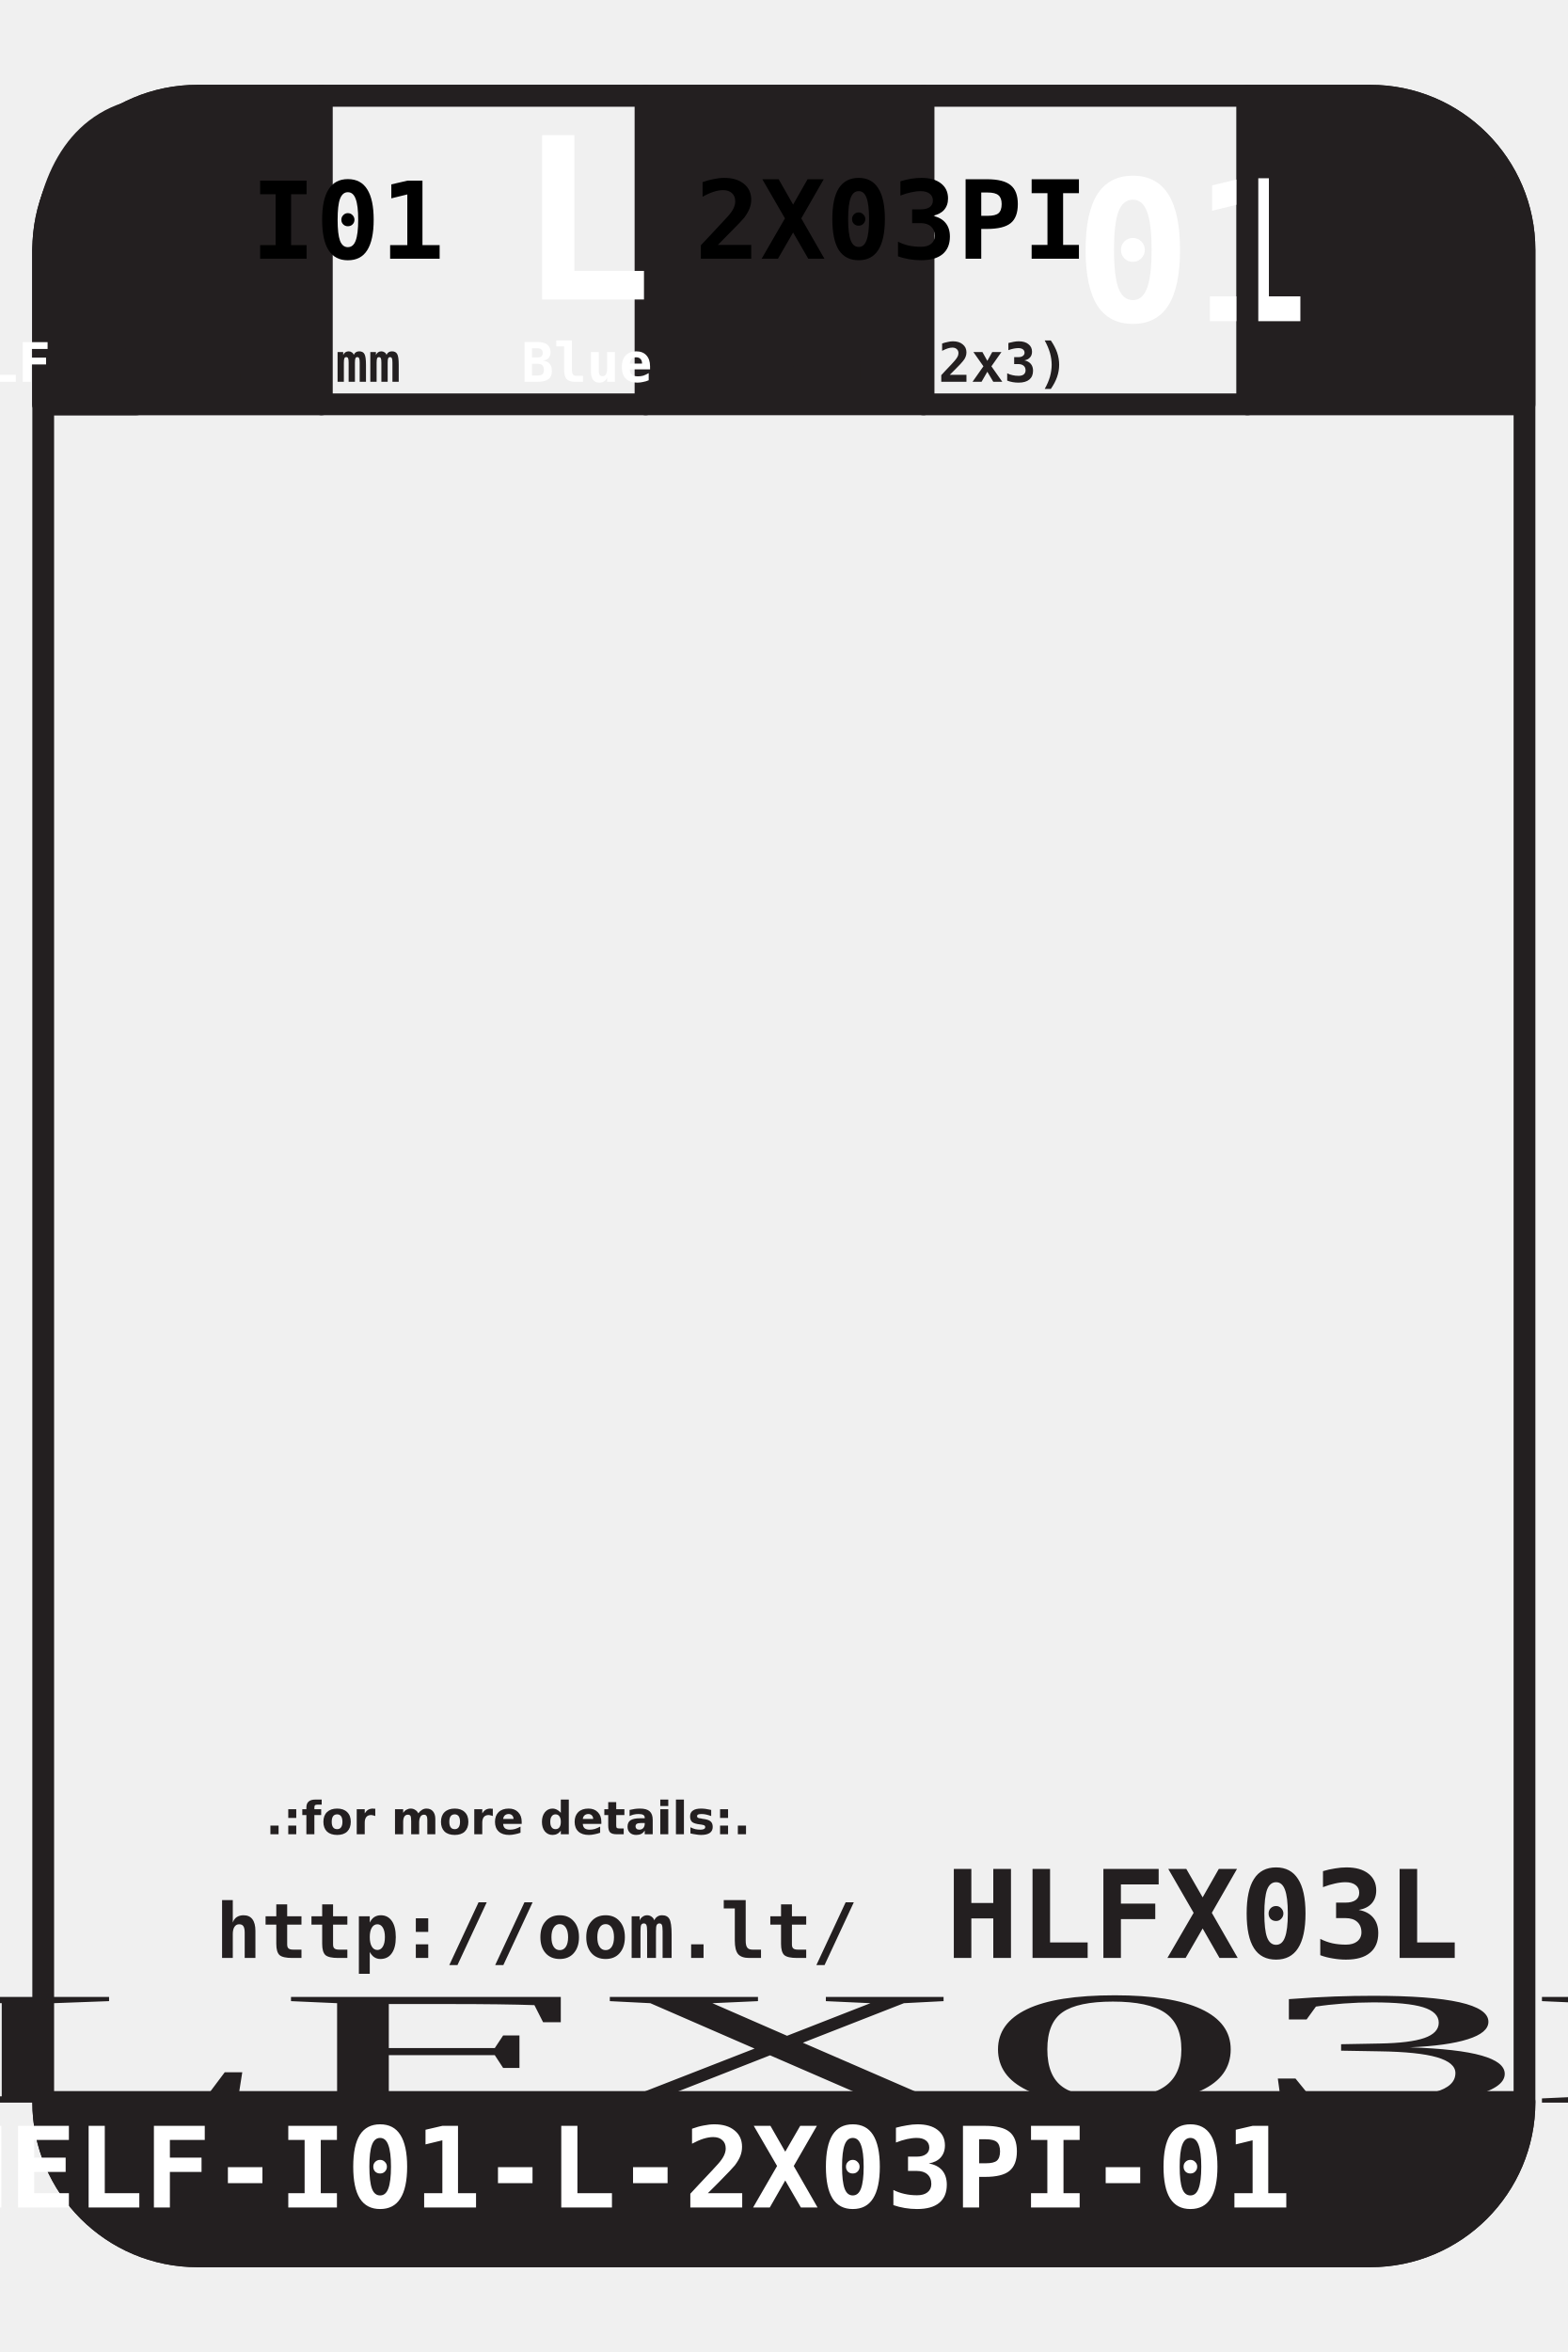
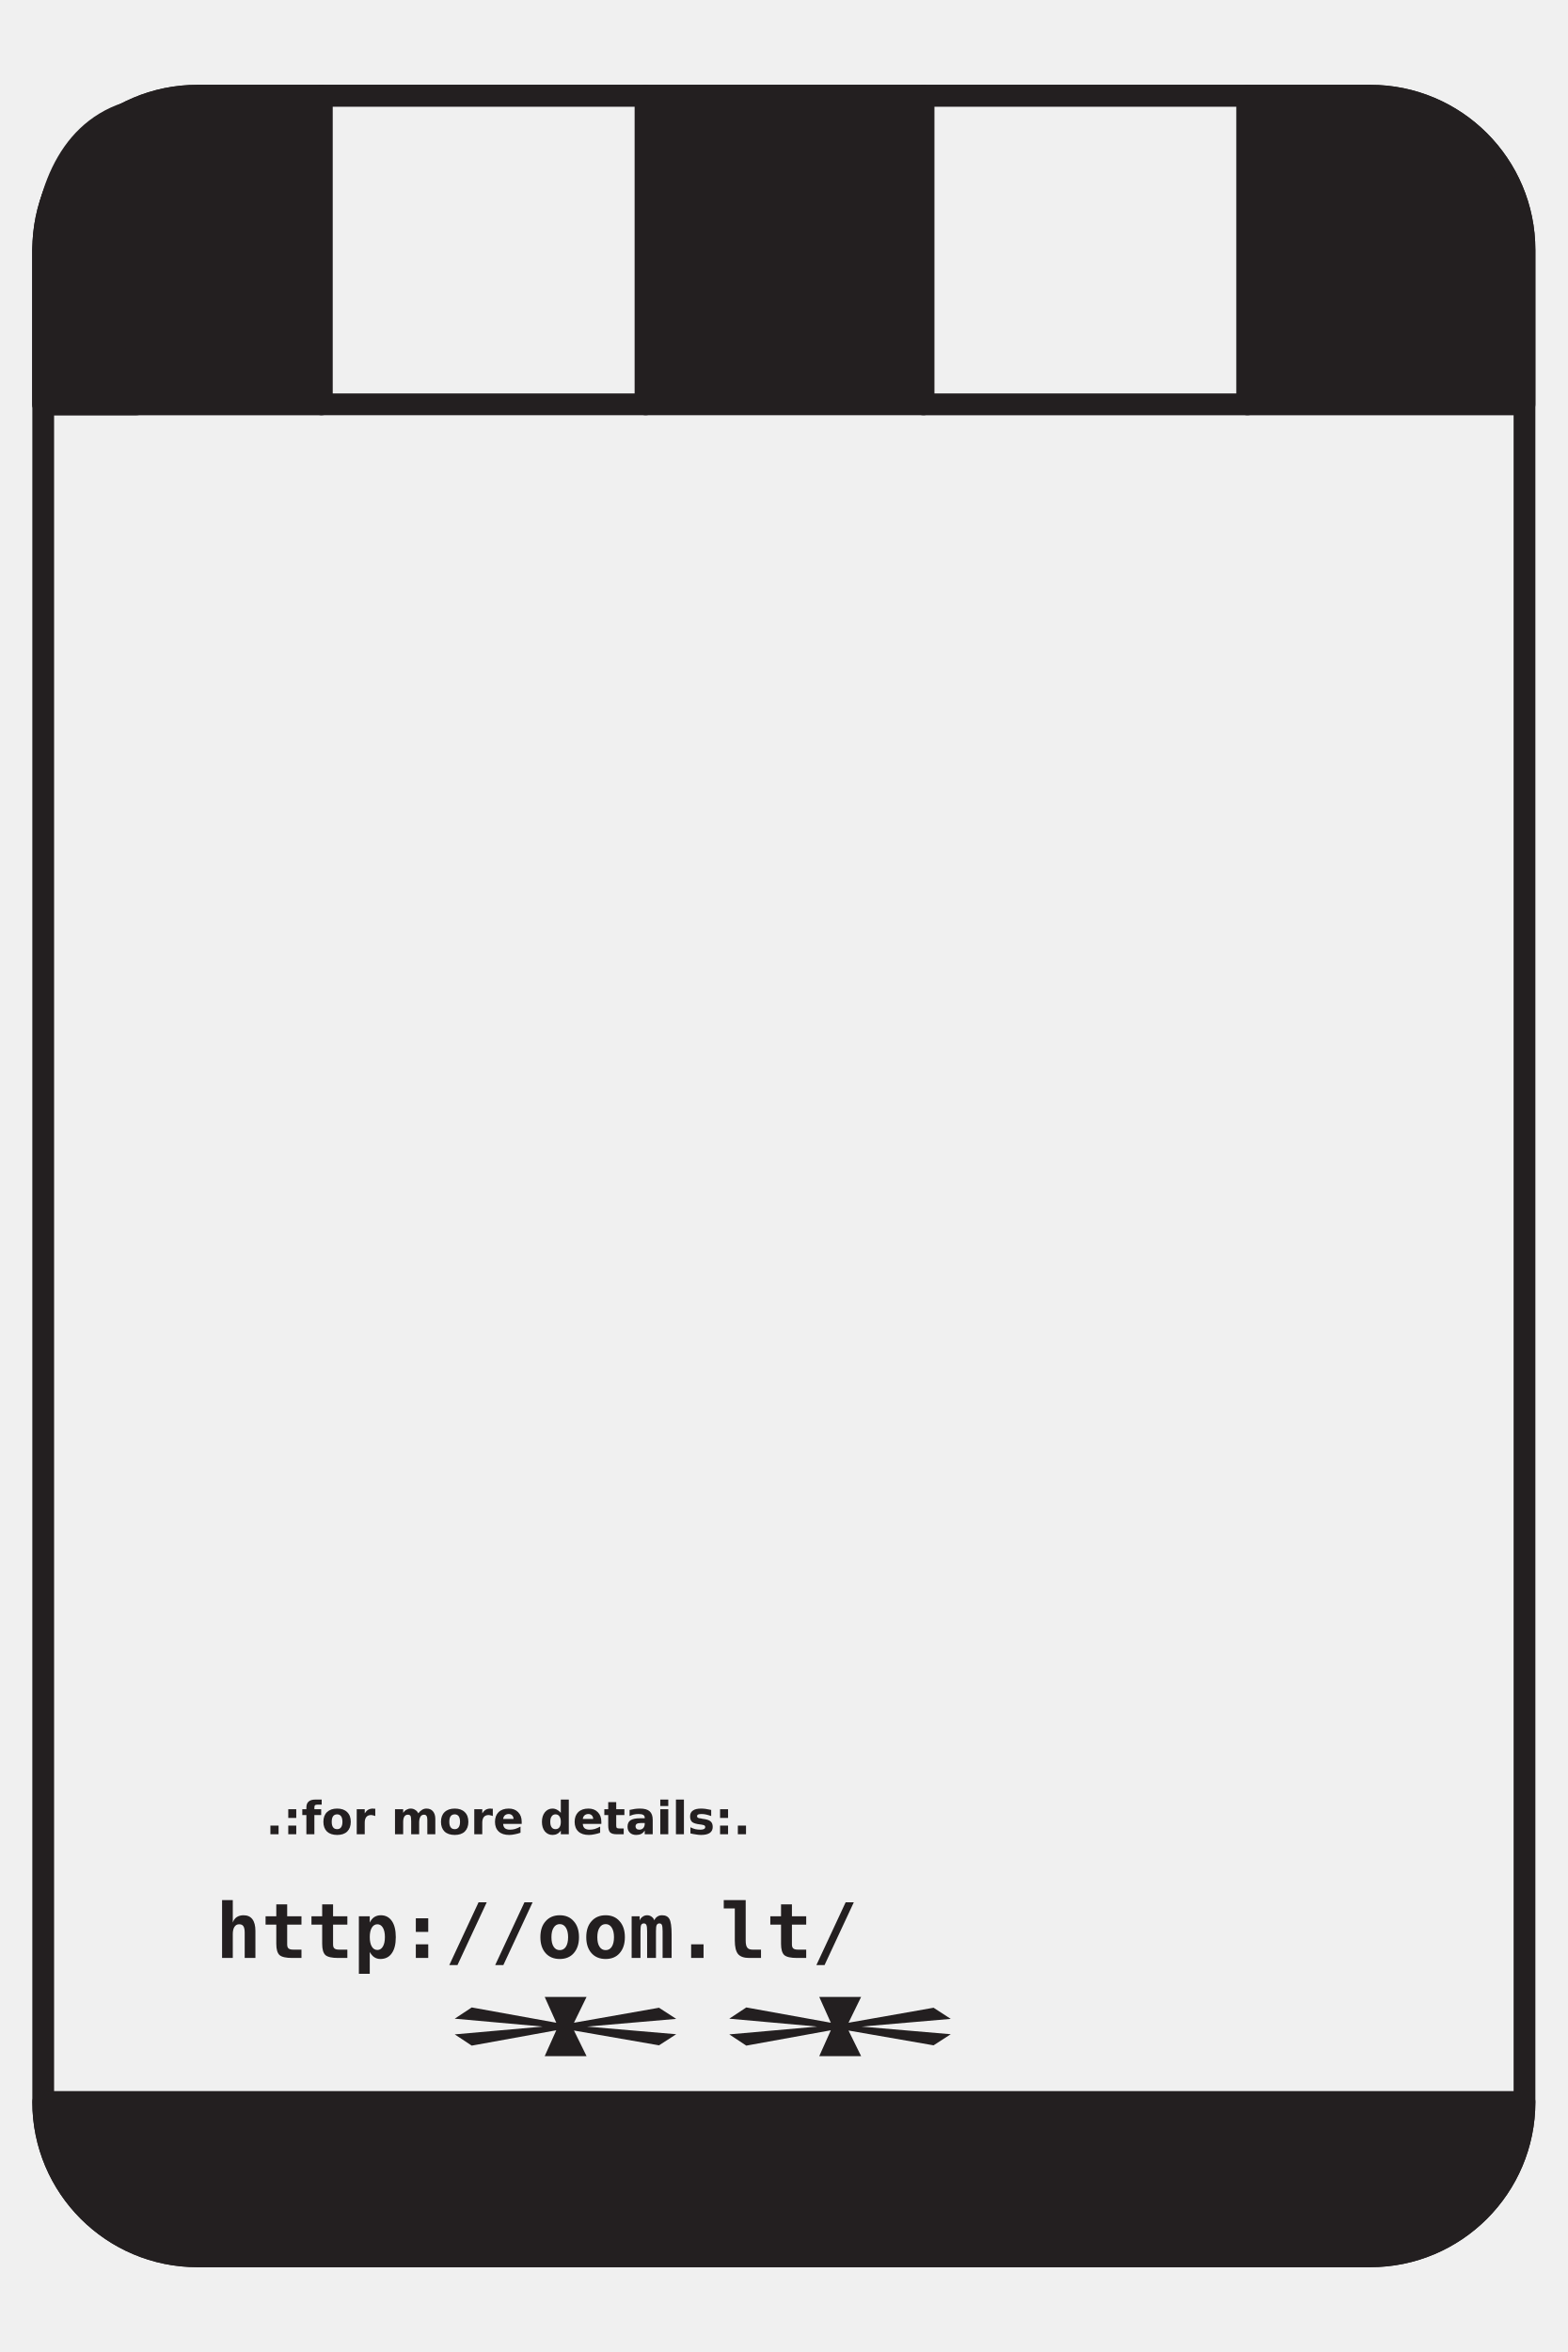
<svg xmlns="http://www.w3.org/2000/svg" id="svg3419" version="1.1" width="180" height="270" xml:space="preserve">
  <defs id="defs3423" />
  <g id="g3427" transform="matrix(1.25,0,0,-1.25,0,270)">
    <path d="m 3.969,193.039 c 0,7.826 6.347,14.173 14.173,14.173 l 107.717,0 c 7.826,0 14.173,-6.347 14.173,-14.173 l 0,-170.079 c 0,-7.826 -6.347,-14.173 -14.173,-14.173 l -107.717,0 c -7.826,0 -14.173,6.347 -14.173,14.173 l 0,170.079 z" style="fill:none;stroke:#231f20;stroke-width:2;stroke-linecap:round;stroke-linejoin:round;stroke-miterlimit:22.926;stroke-opacity:1;stroke-dasharray:none" id="path3429" />
    <text transform="scale(1,-1)" id="text3439" x="71.998" y="-326.037" style="text-align:center;text-anchor:middle">
      <tspan style="font-size:6px;font-variant:normal;font-weight:bold;text-align:center;writing-mode:lr-tb;text-anchor:middle;fill:#231f20;fill-opacity:1;fill-rule:nonzero;stroke:none;font-family:Helvetica LT;-inkscape-font-specification:Helvetica LT Bold" id="tspan3441" y="-326.037" x="71.998" />
    </text>
    <text transform="matrix(1,0,0,-1,54.1817,47.5475)" id="text3443" x="17.943" y="0" style="text-anchor:middle;text-align:center">
      <tspan style="font-size:4.201px;font-variant:normal;font-weight:bold;writing-mode:lr-tb;fill:#231f20;fill-opacity:1;fill-rule:nonzero;stroke:none;font-family:DejaVu Sans;-inkscape-font-specification:DejaVu Sans Bold;text-anchor:middle;text-align:center;font-style:normal;font-stretch:normal" x="0" y="0" id="tspan3445">.:for more details:.</tspan>
    </text>
    <text transform="scale(1,-1)" id="text3447" x="56.807" y="-36.191" style="text-align:center;text-anchor:middle">
      <tspan style="font-size:7.001px;font-style:normal;font-variant:normal;font-weight:bold;font-stretch:normal;text-align:center;writing-mode:lr-tb;text-anchor:middle;fill:#231f20;fill-opacity:1;fill-rule:nonzero;stroke:none;font-family:DejaVu Sans Mono;-inkscape-font-specification:DejaVu Sans Mono Bold" x="56.807" y="-36.191" id="tspan3449">http://oom.lt/</tspan>
    </text>
    <text transform="scale(1,-1)" id="text3451" x="86.863" y="-36.191" style="text-align:start;text-anchor:start">
-       <tspan style="font-size:11.202px;font-variant:normal;font-weight:bold;text-align:start;writing-mode:lr-tb;text-anchor:start;fill:#231f20;fill-opacity:1;fill-rule:nonzero;stroke:none;font-family:DejaVu Sans Mono;-inkscape-font-specification:DejaVu Sans Mono Bold;font-style:normal;font-stretch:normal" x="86.863" y="-36.191" id="tspan3453">HLFX03L</tspan>
+       <tspan style="font-size:11.202px;font-variant:normal;font-weight:bold;text-align:start;writing-mode:lr-tb;text-anchor:start;fill:#231f20;fill-opacity:1;fill-rule:nonzero;stroke:none;font-family:DejaVu Sans Mono;-inkscape-font-specification:DejaVu Sans Mono Bold;font-style:normal;font-stretch:normal" x="86.863" y="-36.191" id="tspan3453" />
    </text>
    <text transform="matrix(1,0,0,-0.2937634,14.7144,22.9039)" id="text3455" x="57.305" y="0" style="text-align:center;text-anchor:middle">
-       <tspan style="font-size:50.435px;font-variant:normal;font-weight:normal;text-align:center;writing-mode:lr-tb;text-anchor:middle;fill:#231f20;fill-opacity:1;fill-rule:nonzero;stroke:none;font-family:Free 3 of 9 Extended;-inkscape-font-specification:Free3of9Extended" x="57.305" y="0" id="tspan3457">*HLFX03L*</tspan>
+       <tspan style="font-size:50.435px;font-variant:normal;font-weight:normal;text-align:center;writing-mode:lr-tb;text-anchor:middle;fill:#231f20;fill-opacity:1;fill-rule:nonzero;stroke:none;font-family:Free 3 of 9 Extended;-inkscape-font-specification:Free3of9Extended" x="57.305" y="0" id="tspan3457">**</tspan>
    </text>
    <path d="m 29.541,178.866 0,28.346 -11.4,0 c -7.826,0 -14.173,-6.347 -14.173,-14.173 l 0,-14.173 25.573,0 z" style="fill:#231f20;fill-opacity:1;fill-rule:evenodd;stroke:#231f20;stroke-width:2;stroke-linecap:round;stroke-linejoin:round;stroke-miterlimit:22.926;stroke-opacity:1;stroke-dasharray:none" id="path3593" />
    <path d="m 140.031,193.039 c 0,7.826 -6.347,14.173 -14.173,14.173 l -11.277,0 0,-28.346 25.451,0 0,14.173 z" style="fill:#231f20;fill-opacity:1;fill-rule:evenodd;stroke:#231f20;stroke-width:2;stroke-linecap:round;stroke-linejoin:round;stroke-miterlimit:22.926;stroke-opacity:1;stroke-dasharray:none" id="path3595" />
    <path d="m 59.305,207.213 25.512,0 0,-28.346 -25.512,0 0,28.346 z" style="fill:#231f20;fill-opacity:1;fill-rule:evenodd;stroke:#231f20;stroke-width:2;stroke-linecap:round;stroke-linejoin:round;stroke-miterlimit:22.926;stroke-opacity:1;stroke-dasharray:none" id="path3597" />
    <text transform="scale(1,-1)" id="text3603" x="127.539" y="-186.501" style="font-style:normal;font-variant:normal;font-weight:bold;font-stretch:normal;text-align:center;text-anchor:middle;fill:#ffffff;font-family:DejaVu Sans Mono;-inkscape-font-specification:DejaVu Sans Mono Bold">
-       <tspan style="font-size:18px;font-style:normal;font-variant:normal;font-weight:bold;font-stretch:normal;text-align:center;writing-mode:lr-tb;text-anchor:middle;fill:#ffffff;fill-opacity:1;fill-rule:nonzero;stroke:none;font-family:DejaVu Sans Mono;-inkscape-font-specification:DejaVu Sans Mono Bold" x="127.539" y="-186.501" id="tspan3605">01</tspan>
+       <tspan style="font-size:18px;font-style:normal;font-variant:normal;font-weight:bold;font-stretch:normal;text-align:center;writing-mode:lr-tb;text-anchor:middle;fill:#ffffff;fill-opacity:1;fill-rule:nonzero;stroke:none;font-family:DejaVu Sans Mono;-inkscape-font-specification:DejaVu Sans Mono Bold" x="127.539" y="-186.501" id="tspan3605" />
    </text>
    <path d="m 29.541,207.213 29.764,0 0,-28.346 -29.764,0 0,28.346 z" style="fill:none;stroke:#231f20;stroke-width:2;stroke-linecap:round;stroke-linejoin:round;stroke-miterlimit:22.926;stroke-opacity:1;stroke-dasharray:none" id="path3607" />
    <path d="m 84.817,207.212 29.764,0 0,-28.346 -29.764,0 0,28.346 z" style="fill:none;stroke:#231f20;stroke-width:2;stroke-linecap:round;stroke-linejoin:round;stroke-miterlimit:22.926;stroke-opacity:1;stroke-dasharray:none" id="path3609" />
    <text transform="scale(1,-1)" id="text3611" x="44.674" y="-192.239" style="font-size:8.444px;font-style:normal;font-variant:normal;font-weight:bold;font-stretch:normal;text-align:center;text-anchor:middle;fill:#000000;font-family:DejaVu Sans Mono;-inkscape-font-specification:DejaVu Sans Mono Bold">
-       <tspan style="font-size:9.851px;font-style:normal;font-variant:normal;font-weight:bold;font-stretch:normal;text-align:center;writing-mode:lr-tb;text-anchor:middle;fill:#000000;fill-opacity:1;fill-rule:nonzero;stroke:none;font-family:DejaVu Sans Mono;-inkscape-font-specification:DejaVu Sans Mono Bold" x="44.674" y="-192.239" id="tspan3613">I01</tspan>
+       <tspan style="font-size:9.851px;font-style:normal;font-variant:normal;font-weight:bold;font-stretch:normal;text-align:center;writing-mode:lr-tb;text-anchor:middle;fill:#000000;fill-opacity:1;fill-rule:nonzero;stroke:none;font-family:DejaVu Sans Mono;-inkscape-font-specification:DejaVu Sans Mono Bold" x="44.674" y="-192.239" id="tspan3613" />
    </text>
    <text transform="scale(1,-1)" id="text3615" x="99.941" y="-192.241" style="font-style:normal;font-variant:normal;font-weight:bold;font-stretch:normal;text-align:center;text-anchor:middle;fill:#000000;font-family:DejaVu Sans Mono;-inkscape-font-specification:DejaVu Sans Mono Bold">
-       <tspan style="font-size:10px;font-style:normal;font-variant:normal;font-weight:bold;font-stretch:normal;text-align:center;writing-mode:lr-tb;text-anchor:middle;fill:#000000;fill-opacity:1;fill-rule:nonzero;stroke:none;font-family:DejaVu Sans Mono;-inkscape-font-specification:DejaVu Sans Mono Bold" x="99.941" y="-192.241" id="tspan3617">2X03PI</tspan>
+       <tspan style="font-size:10px;font-style:normal;font-variant:normal;font-weight:bold;font-stretch:normal;text-align:center;writing-mode:lr-tb;text-anchor:middle;fill:#000000;fill-opacity:1;fill-rule:nonzero;stroke:none;font-family:DejaVu Sans Mono;-inkscape-font-specification:DejaVu Sans Mono Bold" x="99.941" y="-192.241" id="tspan3617" />
    </text>
    <text transform="scale(1,-1)" id="text3623" x="71.95" y="-180.937" style="font-style:normal;font-variant:normal;font-weight:bold;font-stretch:normal;text-align:center;text-anchor:middle;fill:#ffffff;font-family:DejaVu Sans Mono;-inkscape-font-specification:DejaVu Sans Mono Bold">
-       <tspan style="font-size:5px;font-style:normal;font-variant:normal;font-weight:bold;font-stretch:normal;text-align:center;writing-mode:lr-tb;text-anchor:middle;fill:#ffffff;fill-opacity:1;fill-rule:nonzero;stroke:none;font-family:DejaVu Sans Mono;-inkscape-font-specification:DejaVu Sans Mono Bold" x="71.95" y="-180.937" id="tspan3625">Blue</tspan>
+       <tspan style="font-size:5px;font-style:normal;font-variant:normal;font-weight:bold;font-stretch:normal;text-align:center;writing-mode:lr-tb;text-anchor:middle;fill:#ffffff;fill-opacity:1;fill-rule:nonzero;stroke:none;font-family:DejaVu Sans Mono;-inkscape-font-specification:DejaVu Sans Mono Bold" x="71.95" y="-180.937" id="tspan3625" />
    </text>
    <text transform="scale(1,-1)" id="text3631" x="44.348" y="-180.937" style="font-style:normal;font-variant:normal;font-weight:bold;font-stretch:normal;text-align:center;text-anchor:middle;font-family:DejaVu Sans Mono;-inkscape-font-specification:DejaVu Sans Mono Bold">
-       <tspan style="font-size:5px;font-style:normal;font-variant:normal;font-weight:bold;font-stretch:normal;text-align:center;writing-mode:lr-tb;text-anchor:middle;fill:#231f20;fill-opacity:1;fill-rule:nonzero;stroke:none;font-family:DejaVu Sans Mono;-inkscape-font-specification:DejaVu Sans Mono Bold" x="44.348" y="-180.937" id="tspan3633">2.54 mm</tspan>
+       <tspan style="font-size:5px;font-style:normal;font-variant:normal;font-weight:bold;font-stretch:normal;text-align:center;writing-mode:lr-tb;text-anchor:middle;fill:#231f20;fill-opacity:1;fill-rule:nonzero;stroke:none;font-family:DejaVu Sans Mono;-inkscape-font-specification:DejaVu Sans Mono Bold" x="44.348" y="-180.937" id="tspan3633" />
    </text>
    <text transform="scale(1,-1)" id="text3619" x="247.712" y="-188.494" style="font-style:normal;font-variant:normal;font-weight:bold;font-stretch:normal;text-align:end;text-anchor:end;fill:#ffffff;font-family:DejaVu Sans Mono;-inkscape-font-specification:DejaVu Sans Mono Bold">
-       <tspan style="font-size:20.706px;font-style:normal;font-variant:normal;font-weight:bold;font-stretch:normal;text-align:end;writing-mode:lr-tb;text-anchor:end;fill:#ffffff;fill-opacity:1;fill-rule:nonzero;stroke:none;font-family:DejaVu Sans Mono;-inkscape-font-specification:DejaVu Sans Mono Bold" x="25.471" y="-188.494" id="tspan3621">HELF</tspan>
+       <tspan style="font-size:20.706px;font-style:normal;font-variant:normal;font-weight:bold;font-stretch:normal;text-align:end;writing-mode:lr-tb;text-anchor:end;fill:#ffffff;fill-opacity:1;fill-rule:nonzero;stroke:none;font-family:DejaVu Sans Mono;-inkscape-font-specification:DejaVu Sans Mono Bold" x="25.471" y="-188.494" id="tspan3621" />
    </text>
    <path id="use3031" style="fill:#231f20;fill-opacity:1;fill-rule:evenodd;stroke:#231f20;stroke-width:2;stroke-linecap:round;stroke-linejoin:round;stroke-miterlimit:22.926;stroke-opacity:1;stroke-dasharray:none" d="m 12.534,178.866 0.164,27.036 C 6.573,204.607 4.348,198.675 3.968,193.039 l 0,-14.173 z" />
    <text transform="scale(1,-1)" id="text3627" x="76.459" y="-188.494" style="font-style:normal;font-variant:normal;font-weight:bold;font-stretch:normal;text-align:center;text-anchor:middle;fill:#ffffff;font-family:DejaVu Sans Mono;-inkscape-font-specification:DejaVu Sans Mono Bold">
-       <tspan style="font-size:20.706px;font-style:normal;font-variant:normal;font-weight:bold;font-stretch:normal;text-align:center;writing-mode:lr-tb;text-anchor:middle;fill:#ffffff;fill-opacity:1;fill-rule:nonzero;stroke:none;font-family:DejaVu Sans Mono;-inkscape-font-specification:DejaVu Sans Mono Bold" x="71.808" y="-188.494" id="tspan3629">L</tspan>
+       <tspan style="font-size:20.706px;font-style:normal;font-variant:normal;font-weight:bold;font-stretch:normal;text-align:center;writing-mode:lr-tb;text-anchor:middle;fill:#ffffff;fill-opacity:1;fill-rule:nonzero;stroke:none;font-family:DejaVu Sans Mono;-inkscape-font-specification:DejaVu Sans Mono Bold" x="71.808" y="-188.494" id="tspan3629" />
    </text>
    <text transform="scale(1,-1)" id="text3635" x="99.728" y="-180.937" style="font-style:normal;font-variant:normal;font-weight:bold;font-stretch:normal;text-align:center;text-anchor:middle;font-family:DejaVu Sans Mono;-inkscape-font-specification:DejaVu Sans Mono Bold">
-       <tspan style="font-size:5px;font-style:normal;font-variant:normal;font-weight:bold;font-stretch:normal;text-align:center;writing-mode:lr-tb;text-anchor:middle;fill:#231f20;fill-opacity:1;fill-rule:nonzero;stroke:none;font-family:DejaVu Sans Mono;-inkscape-font-specification:DejaVu Sans Mono Bold" x="99.728" y="-180.937" id="tspan3637">6 Pin (2x3)</tspan>
+       <tspan style="font-size:5px;font-style:normal;font-variant:normal;font-weight:bold;font-stretch:normal;text-align:center;writing-mode:lr-tb;text-anchor:middle;fill:#231f20;fill-opacity:1;fill-rule:nonzero;stroke:none;font-family:DejaVu Sans Mono;-inkscape-font-specification:DejaVu Sans Mono Bold" x="99.728" y="-180.937" id="tspan3637" />
    </text>
    <path d="m 3.969,22.961 136.063,0" style="fill:none;stroke:#231f20;stroke-opacity:1;stroke-width:0.216;stroke-linecap:butt;stroke-linejoin:miter;stroke-miterlimit:22.926;stroke-dasharray:none" id="path3639" />
    <path d="m 3.969,22.961 136.063,0 0,0 c 0,-7.826 -6.347,-14.173 -14.173,-14.173 l -107.717,0 c -7.826,0 -14.173,6.347 -14.173,14.173 z" style="fill:#231f20;fill-opacity:1;fill-rule:evenodd;stroke:#231f20;stroke-opacity:1;stroke-width:2;stroke-linecap:round;stroke-linejoin:round;stroke-miterlimit:22.926;stroke-dasharray:none" id="path3641" />
    <text transform="scale(1,-1)" id="text3643" x="72.138" y="-13.271" style="font-size:10.302px;text-align:center;text-anchor:middle;-inkscape-font-specification:DejaVu Sans Mono Bold;font-family:DejaVu Sans Mono;font-weight:bold;font-style:normal;font-stretch:normal;font-variant:normal">
-       <tspan style="font-size:10.302px;font-variant:normal;font-weight:bold;text-align:center;writing-mode:lr-tb;text-anchor:middle;fill:#ffffff;fill-opacity:1;fill-rule:nonzero;stroke:none;font-family:DejaVu Sans Mono;-inkscape-font-specification:DejaVu Sans Mono Bold;font-style:normal;font-stretch:normal" x="72.138" y="-13.271" id="tspan3645">HELF-I01-L-2X03PI-01</tspan>
+       <tspan style="font-size:10.302px;font-variant:normal;font-weight:bold;text-align:center;writing-mode:lr-tb;text-anchor:middle;fill:#ffffff;fill-opacity:1;fill-rule:nonzero;stroke:none;font-family:DejaVu Sans Mono;-inkscape-font-specification:DejaVu Sans Mono Bold;font-style:normal;font-stretch:normal" x="72.138" y="-13.271" id="tspan3645" />
    </text>
    <text xml:space="preserve" style="font-size:40px;font-style:normal;font-weight:bold;text-align:center;line-height:125%;letter-spacing:0px;word-spacing:0px;text-anchor:middle;fill:#000000;fill-opacity:1;stroke:none;font-family:DejaVu Sans Mono;-inkscape-font-specification:DejaVu Sans Mono Bold;font-stretch:normal;font-variant:normal" x="-21.572" y="54.974" id="text3647" transform="matrix(0.8,0,0,-0.8,0,216)">
      <tspan id="tspan3649" x="-16.025" y="54.974"> </tspan>
    </text>
    <text transform="scale(1,-1)" id="text3599" x="16.703" y="-180.937" style="font-style:normal;font-variant:normal;font-weight:bold;font-stretch:normal;text-align:center;text-anchor:middle;fill:#ffffff;font-family:DejaVu Sans Mono;-inkscape-font-specification:DejaVu Sans Mono Bold">
-       <tspan style="font-size:5px;font-style:normal;font-variant:normal;font-weight:bold;font-stretch:normal;text-align:center;writing-mode:lr-tb;text-anchor:middle;fill:#ffffff;fill-opacity:1;fill-rule:nonzero;stroke:none;font-family:DejaVu Sans Mono;-inkscape-font-specification:DejaVu Sans Mono Bold" x="16.703" y="-180.937" id="tspan3601">HELF</tspan>
+       <tspan style="font-size:5px;font-style:normal;font-variant:normal;font-weight:bold;font-stretch:normal;text-align:center;writing-mode:lr-tb;text-anchor:middle;fill:#ffffff;fill-opacity:1;fill-rule:nonzero;stroke:none;font-family:DejaVu Sans Mono;-inkscape-font-specification:DejaVu Sans Mono Bold" x="16.703" y="-180.937" id="tspan3601" />
    </text>
  </g>
</svg>
